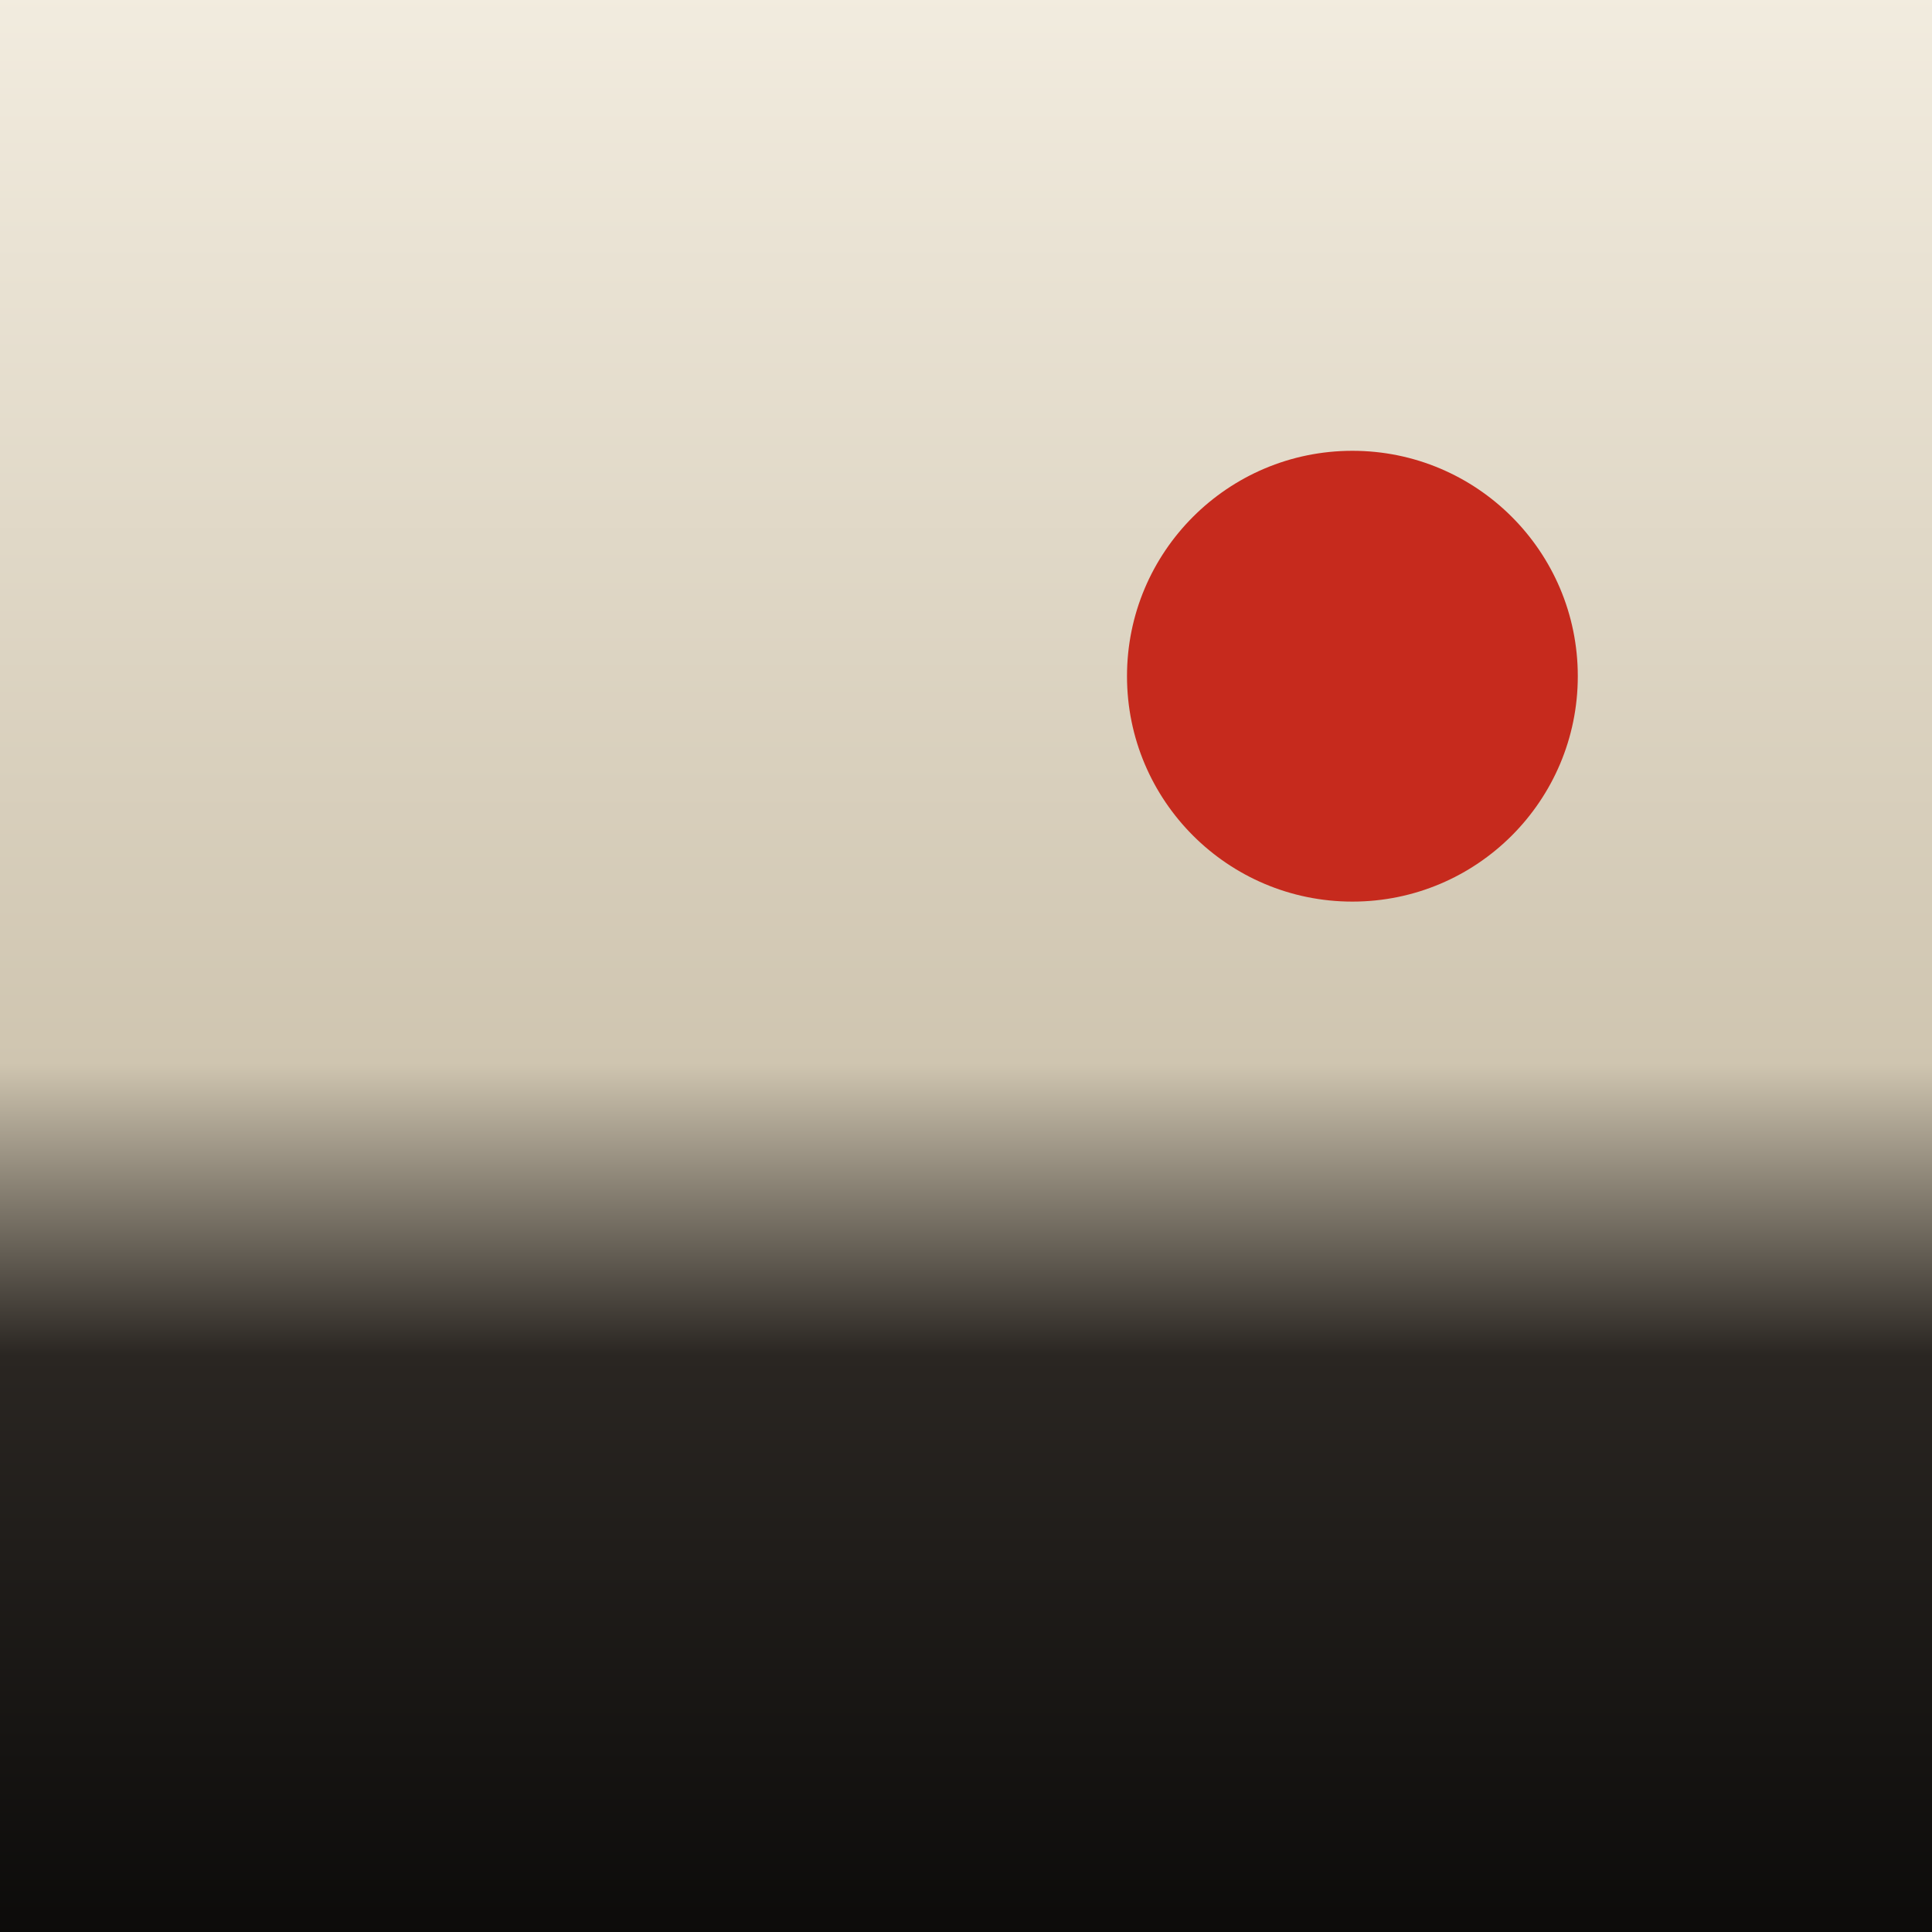
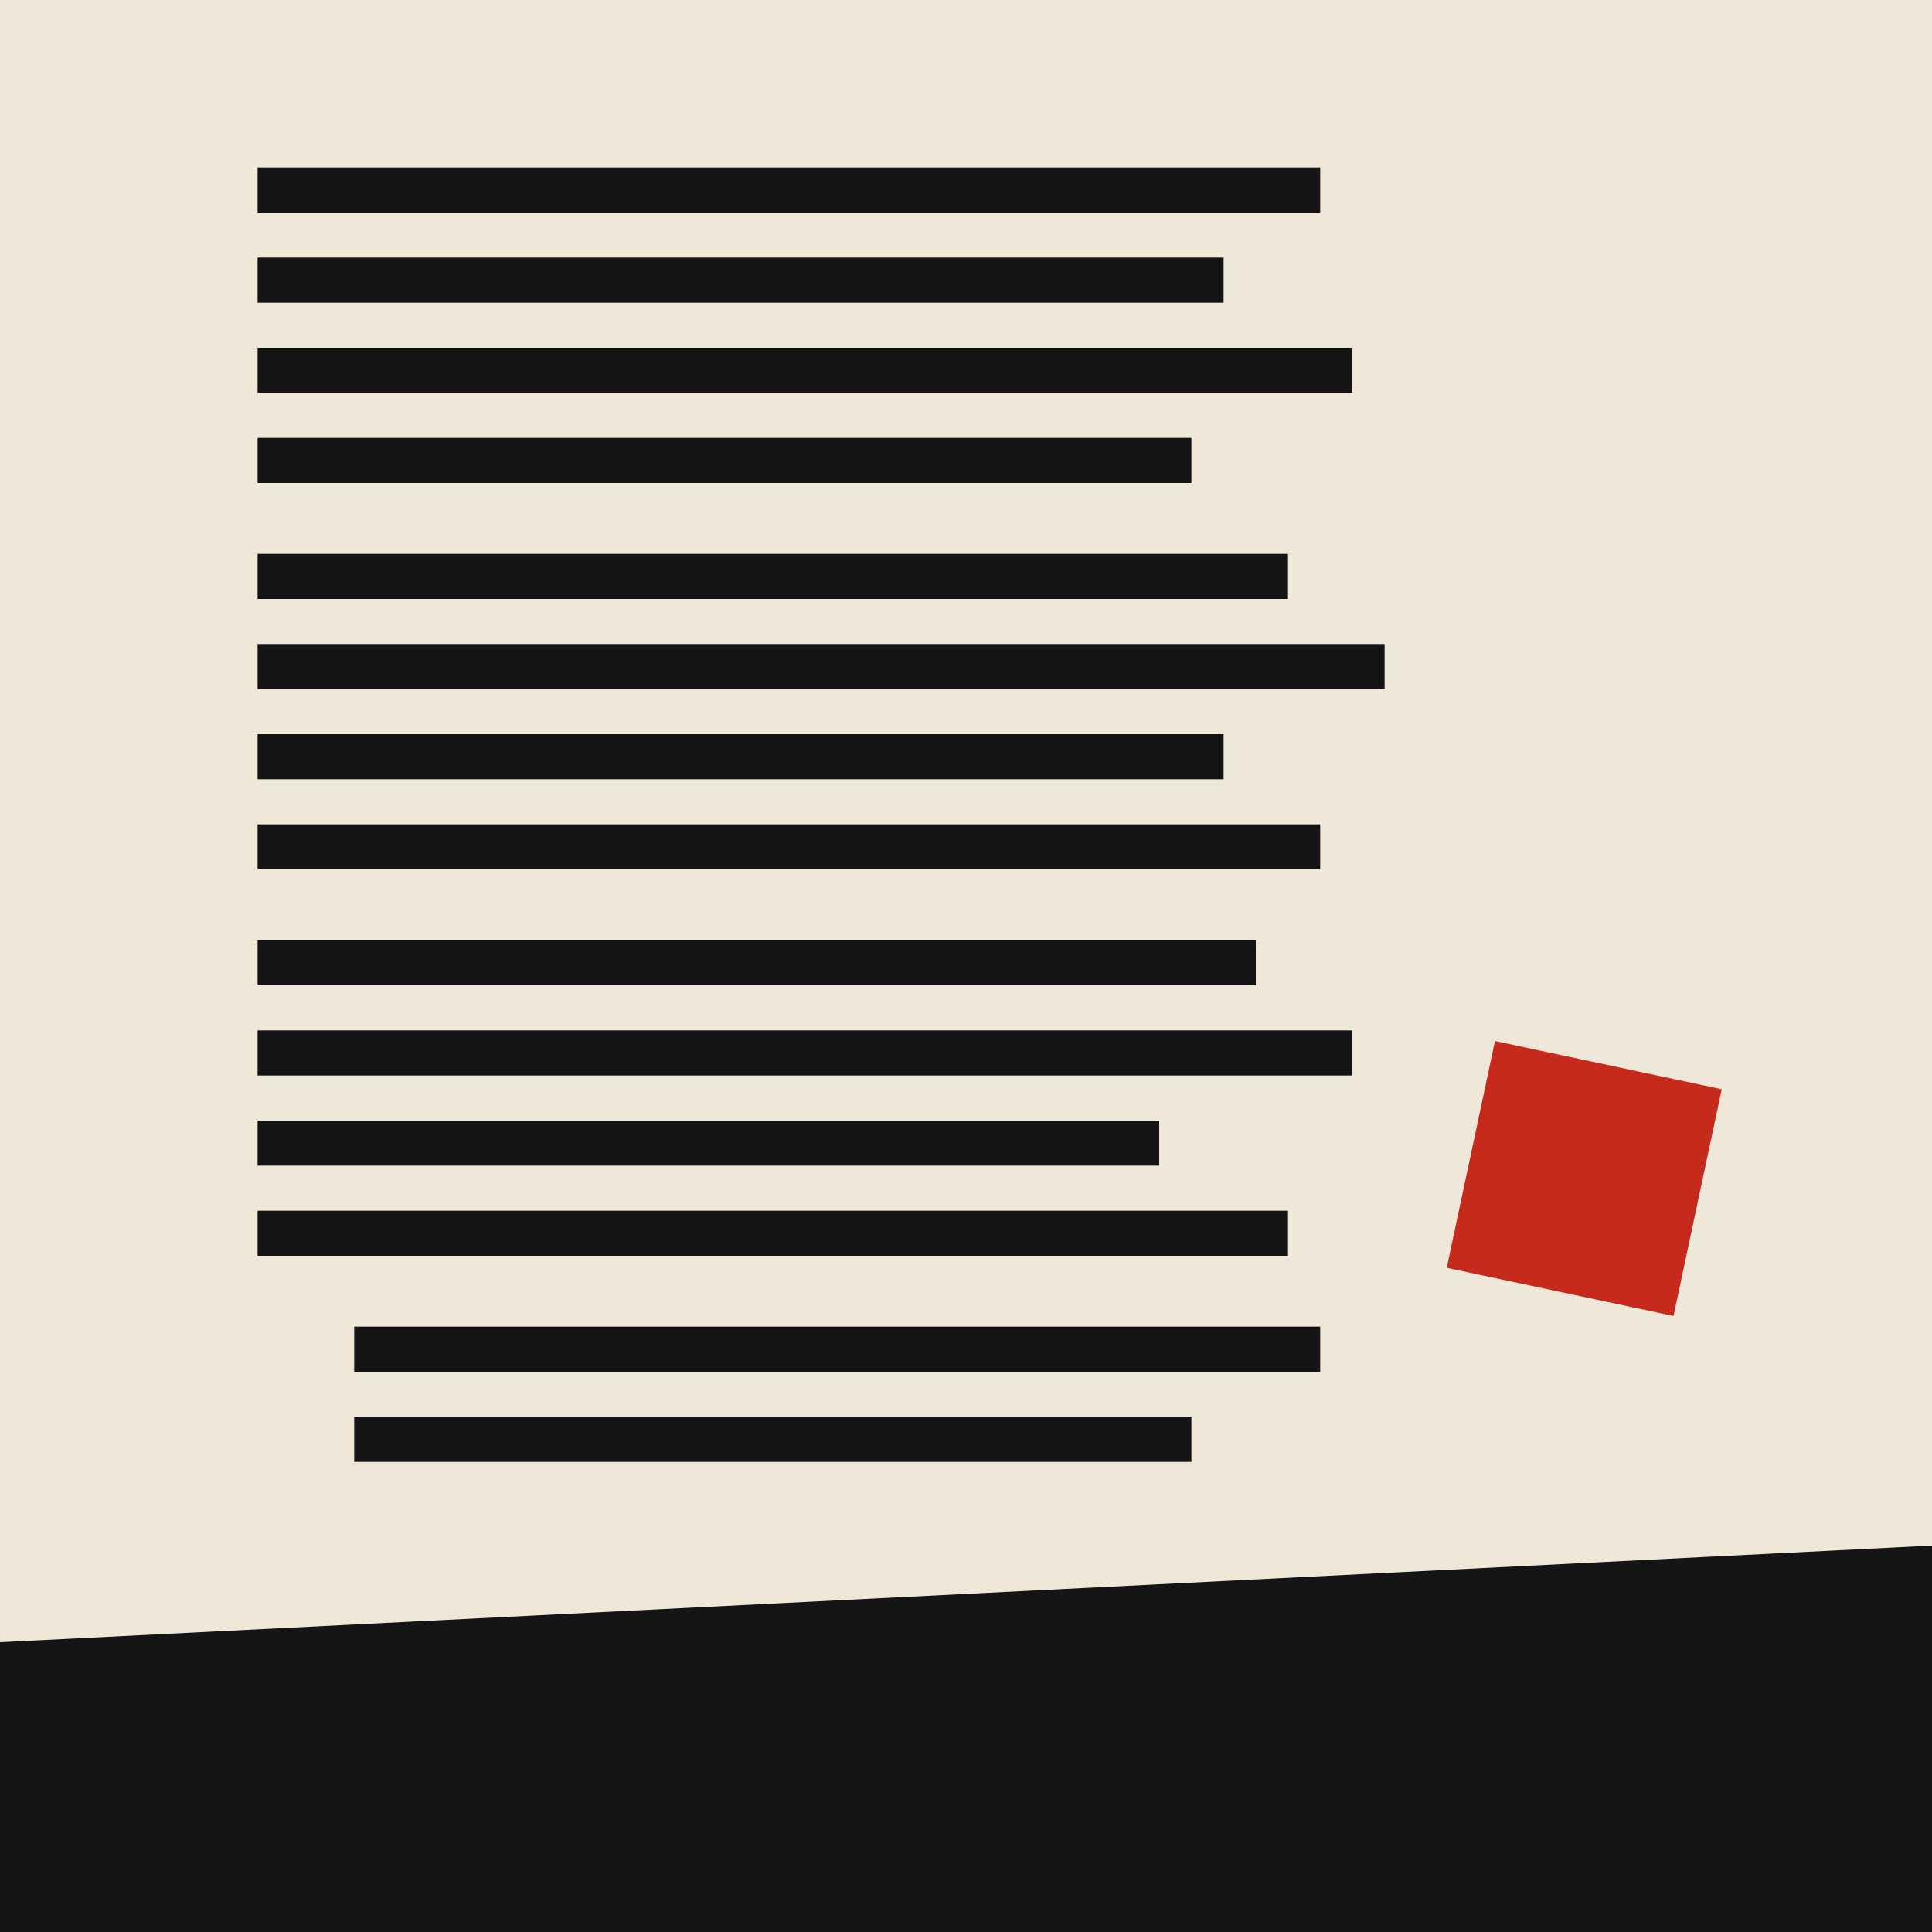
<svg xmlns="http://www.w3.org/2000/svg" viewBox="0 0 600 600">
-   <defs>
-     <linearGradient id="g34" x1="0" y1="0" x2="0" y2="1">
-       <stop offset="0" stop-color="#f2ecdf" />
-       <stop offset="0.55" stop-color="#cfc5b0" />
-       <stop offset="0.7" stop-color="#2a2622" />
-       <stop offset="1" stop-color="#0c0b0a" />
-     </linearGradient>
-   </defs>
-   <rect width="600" height="600" fill="url(#g34)" />
-   <circle cx="420" cy="210" r="70" fill="#c62a1d" />
+   <rect width="600" height="600" fill="#efe8d8" />
+   <g fill="#141414">
+     <rect x="80" y="52" width="330" height="14" />
+     <rect x="80" y="80" width="300" height="14" />
+     <rect x="80" y="108" width="340" height="14" />
+     <rect x="80" y="136" width="290" height="14" />
+     <rect x="80" y="172" width="320" height="14" />
+     <rect x="80" y="200" width="350" height="14" />
+     <rect x="80" y="228" width="300" height="14" />
+     <rect x="80" y="256" width="330" height="14" />
+     <rect x="80" y="292" width="310" height="14" />
+     <rect x="80" y="320" width="340" height="14" />
+     <rect x="80" y="348" width="280" height="14" />
+     <rect x="80" y="376" width="320" height="14" />
+     <rect x="110" y="412" width="300" height="14" />
+     <rect x="110" y="440" width="260" height="14" />
+   </g>
+   <polygon points="0,510 600,480 600,600 0,600" fill="#141414" />
+   <rect x="456" y="330" width="72" height="72" fill="#c62a1d" transform="rotate(12 492 366)" />
</svg>
